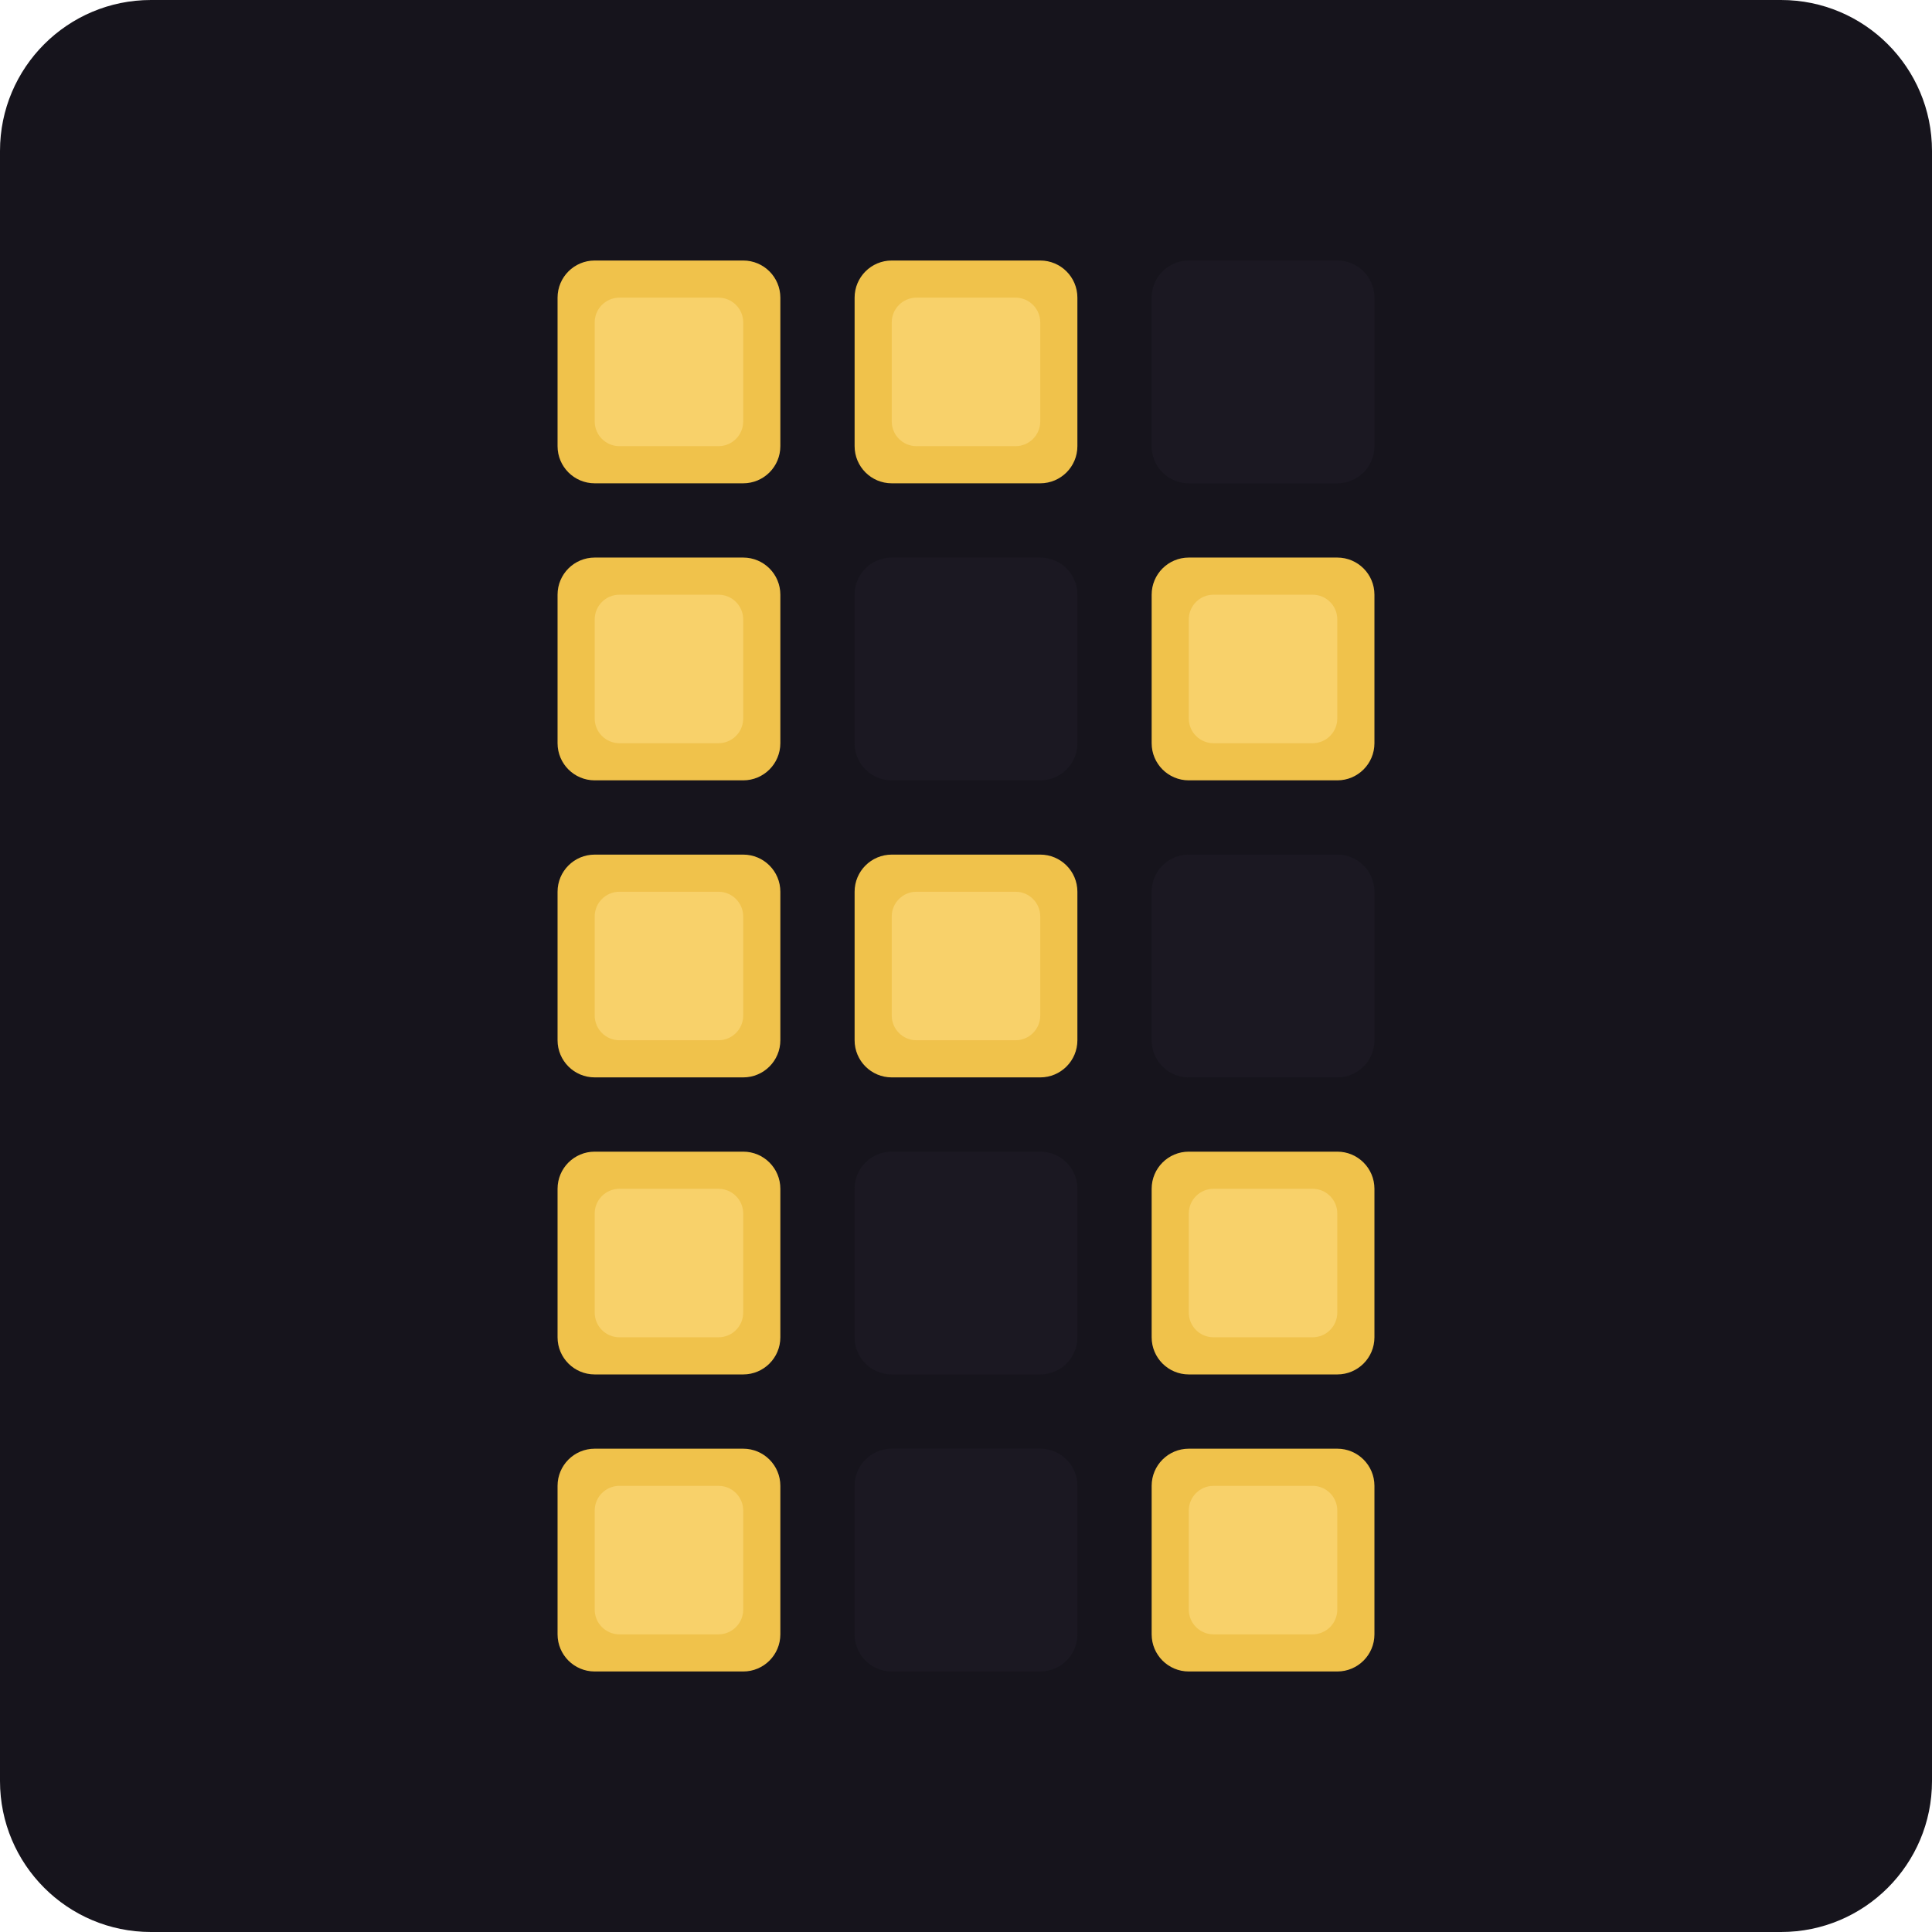
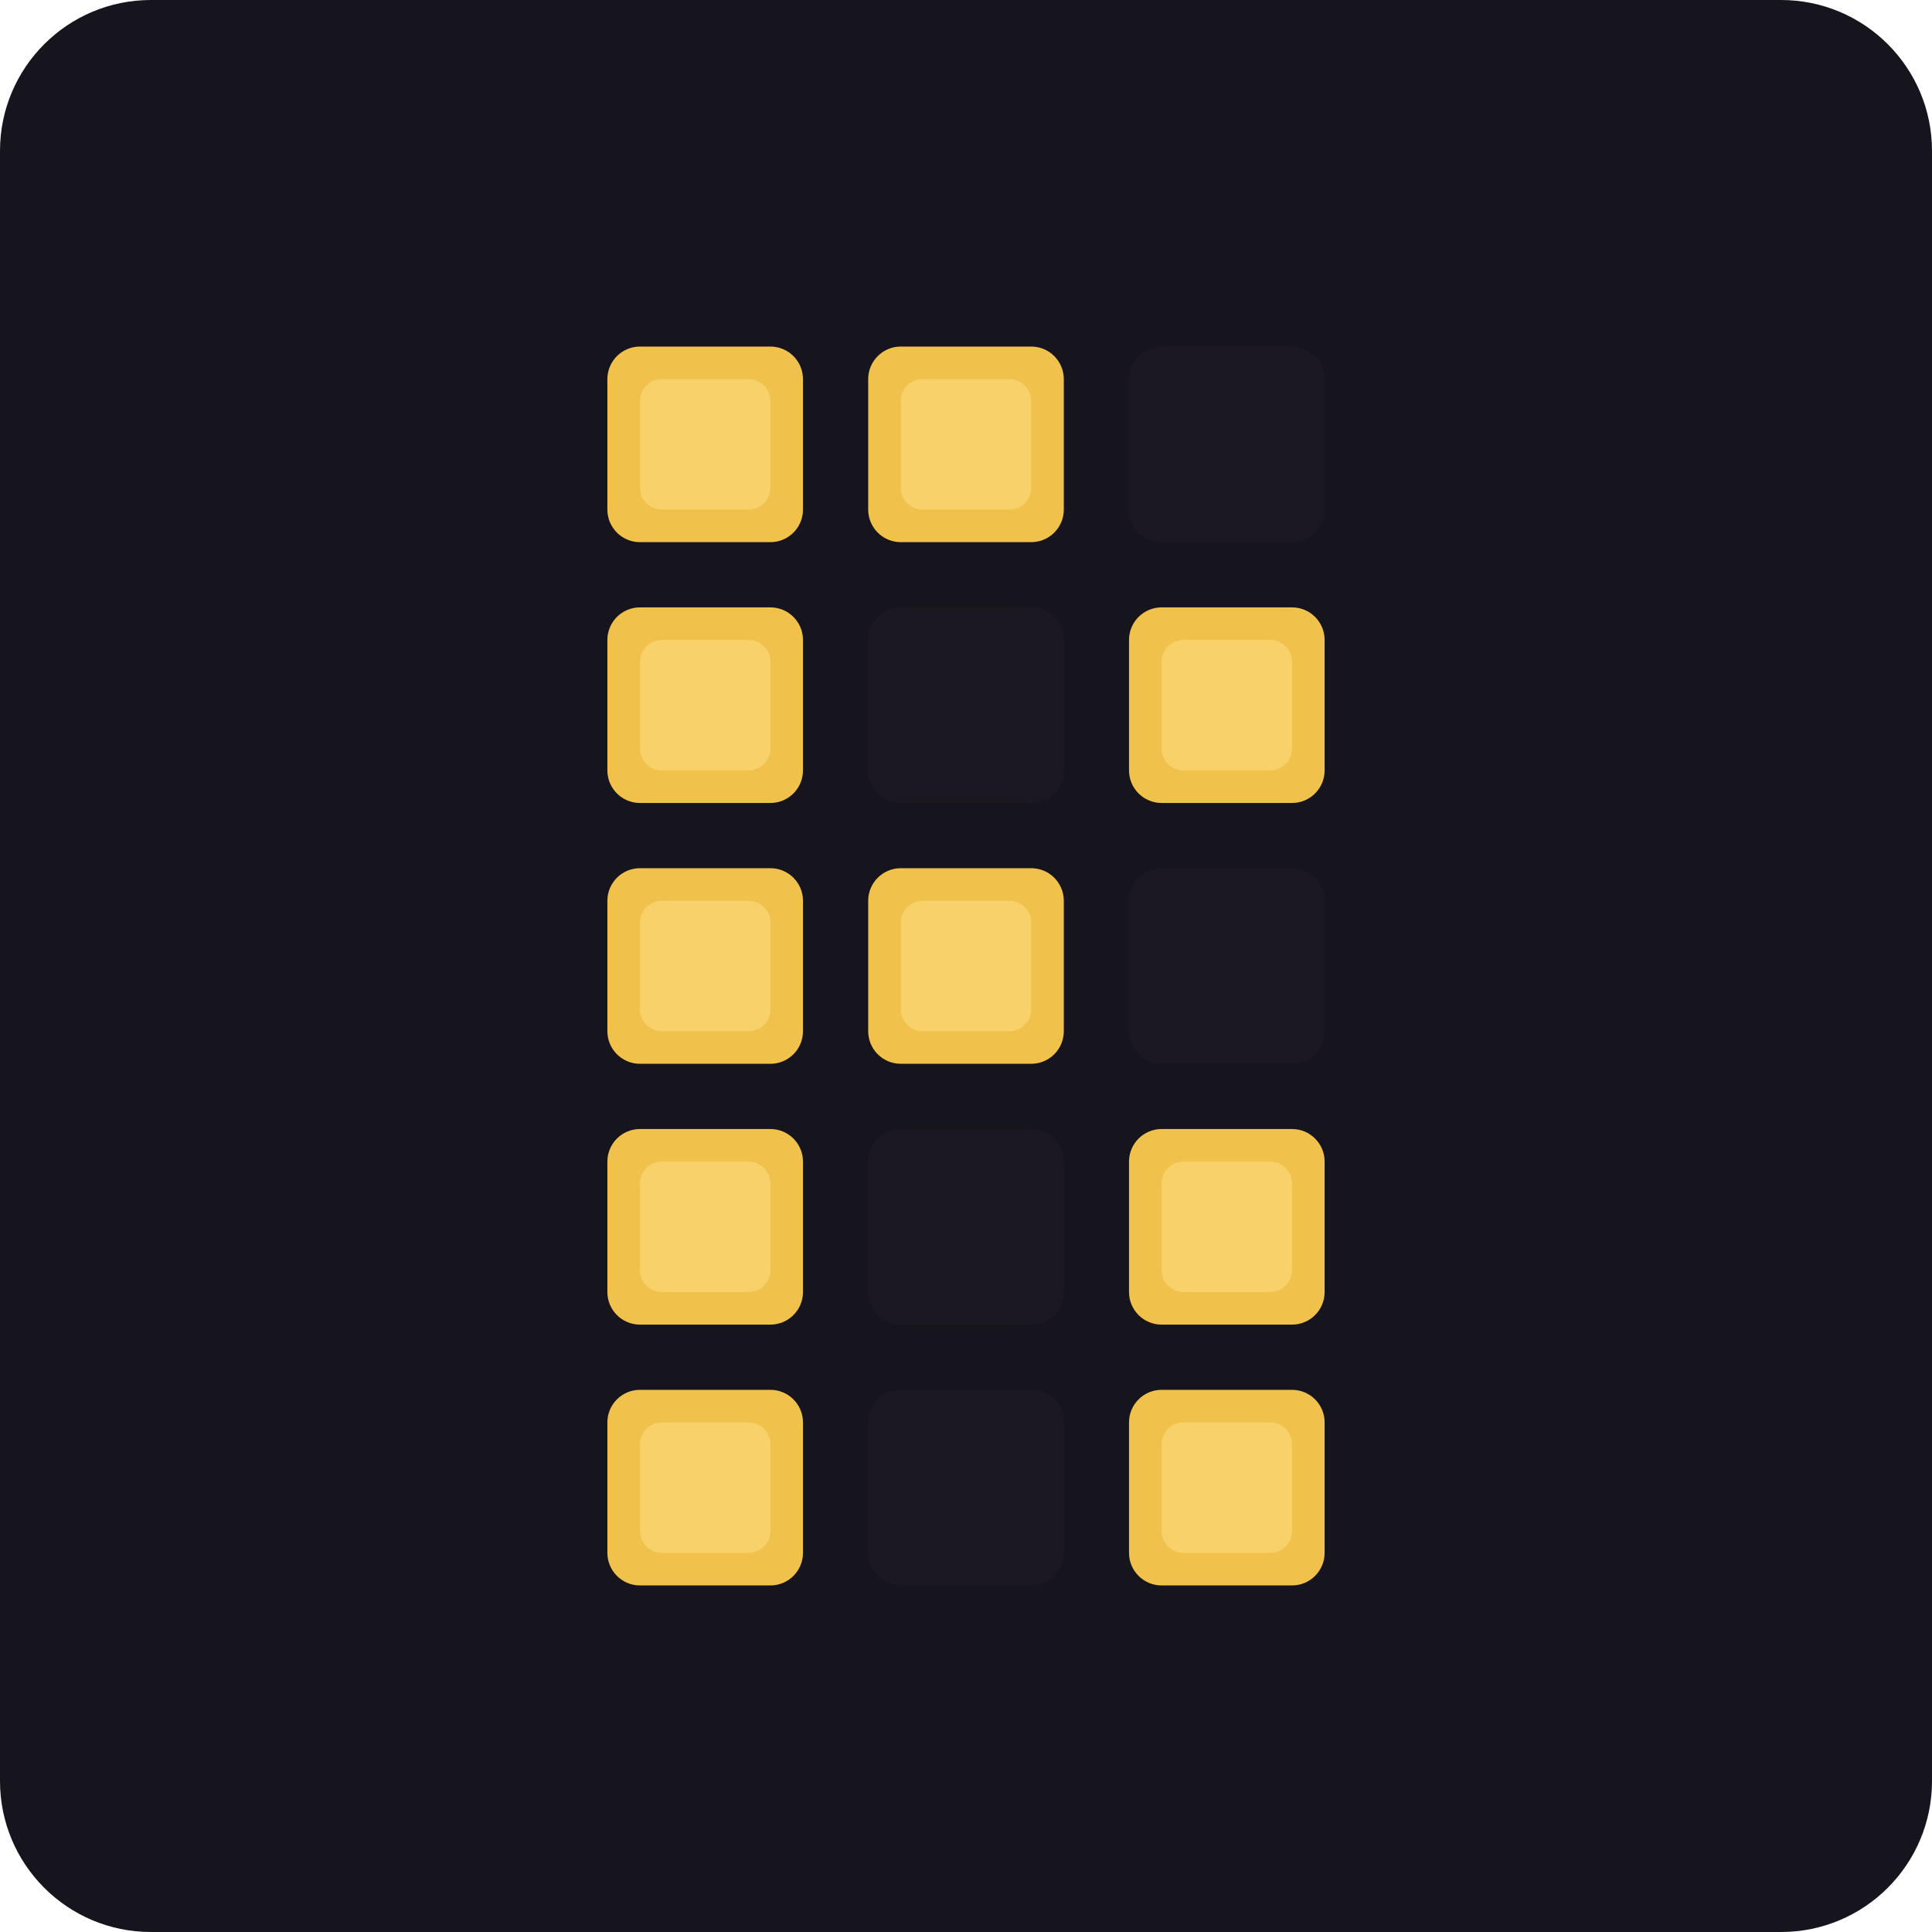
<svg xmlns="http://www.w3.org/2000/svg" width="128" height="128" viewBox="0 0 128 128" fill="none">
  <path d="M0 10C0 4.477 4.477 0 10 0H118C123.523 0 128 4.477 128 10V118C128 123.523 123.523 128 118 128H10C4.477 128 0 123.523 0 118V10Z" fill="#16141C" />
-   <g transform="translate(64 64) scale(0.82) translate(-64 -64)">
+   <g transform="translate(64 64) scale(0.72) translate(-64 -64)">
    <rect x="31" y="7" width="18" height="18" rx="3" fill="#F0C24B" />
    <rect x="34" y="10" width="12" height="12" rx="2" fill="#FFE08A" fill-opacity="0.5" />
    <rect x="55" y="7" width="18" height="18" rx="3" fill="#F0C24B" />
    <rect x="58" y="10" width="12" height="12" rx="2" fill="#FFE08A" fill-opacity="0.5" />
    <rect x="79" y="7" width="18" height="18" rx="3" fill="#2A2733" fill-opacity="0.28" />
    <rect x="31" y="31" width="18" height="18" rx="3" fill="#F0C24B" />
    <rect x="34" y="34" width="12" height="12" rx="2" fill="#FFE08A" fill-opacity="0.5" />
    <rect x="55" y="31" width="18" height="18" rx="3" fill="#2A2733" fill-opacity="0.28" />
    <rect x="79" y="31" width="18" height="18" rx="3" fill="#F0C24B" />
    <rect x="82" y="34" width="12" height="12" rx="2" fill="#FFE08A" fill-opacity="0.5" />
    <rect x="31" y="55" width="18" height="18" rx="3" fill="#F0C24B" />
    <rect x="34" y="58" width="12" height="12" rx="2" fill="#FFE08A" fill-opacity="0.5" />
    <rect x="55" y="55" width="18" height="18" rx="3" fill="#F0C24B" />
    <rect x="58" y="58" width="12" height="12" rx="2" fill="#FFE08A" fill-opacity="0.5" />
    <rect x="79" y="55" width="18" height="18" rx="3" fill="#2A2733" fill-opacity="0.28" />
    <rect x="31" y="79" width="18" height="18" rx="3" fill="#F0C24B" />
    <rect x="34" y="82" width="12" height="12" rx="2" fill="#FFE08A" fill-opacity="0.5" />
    <rect x="55" y="79" width="18" height="18" rx="3" fill="#2A2733" fill-opacity="0.28" />
    <rect x="79" y="79" width="18" height="18" rx="3" fill="#F0C24B" />
    <rect x="82" y="82" width="12" height="12" rx="2" fill="#FFE08A" fill-opacity="0.5" />
    <rect x="31" y="103" width="18" height="18" rx="3" fill="#F0C24B" />
    <rect x="34" y="106" width="12" height="12" rx="2" fill="#FFE08A" fill-opacity="0.5" />
    <rect x="55" y="103" width="18" height="18" rx="3" fill="#2A2733" fill-opacity="0.28" />
    <rect x="79" y="103" width="18" height="18" rx="3" fill="#F0C24B" />
    <rect x="82" y="106" width="12" height="12" rx="2" fill="#FFE08A" fill-opacity="0.5" />
  </g>
</svg>
